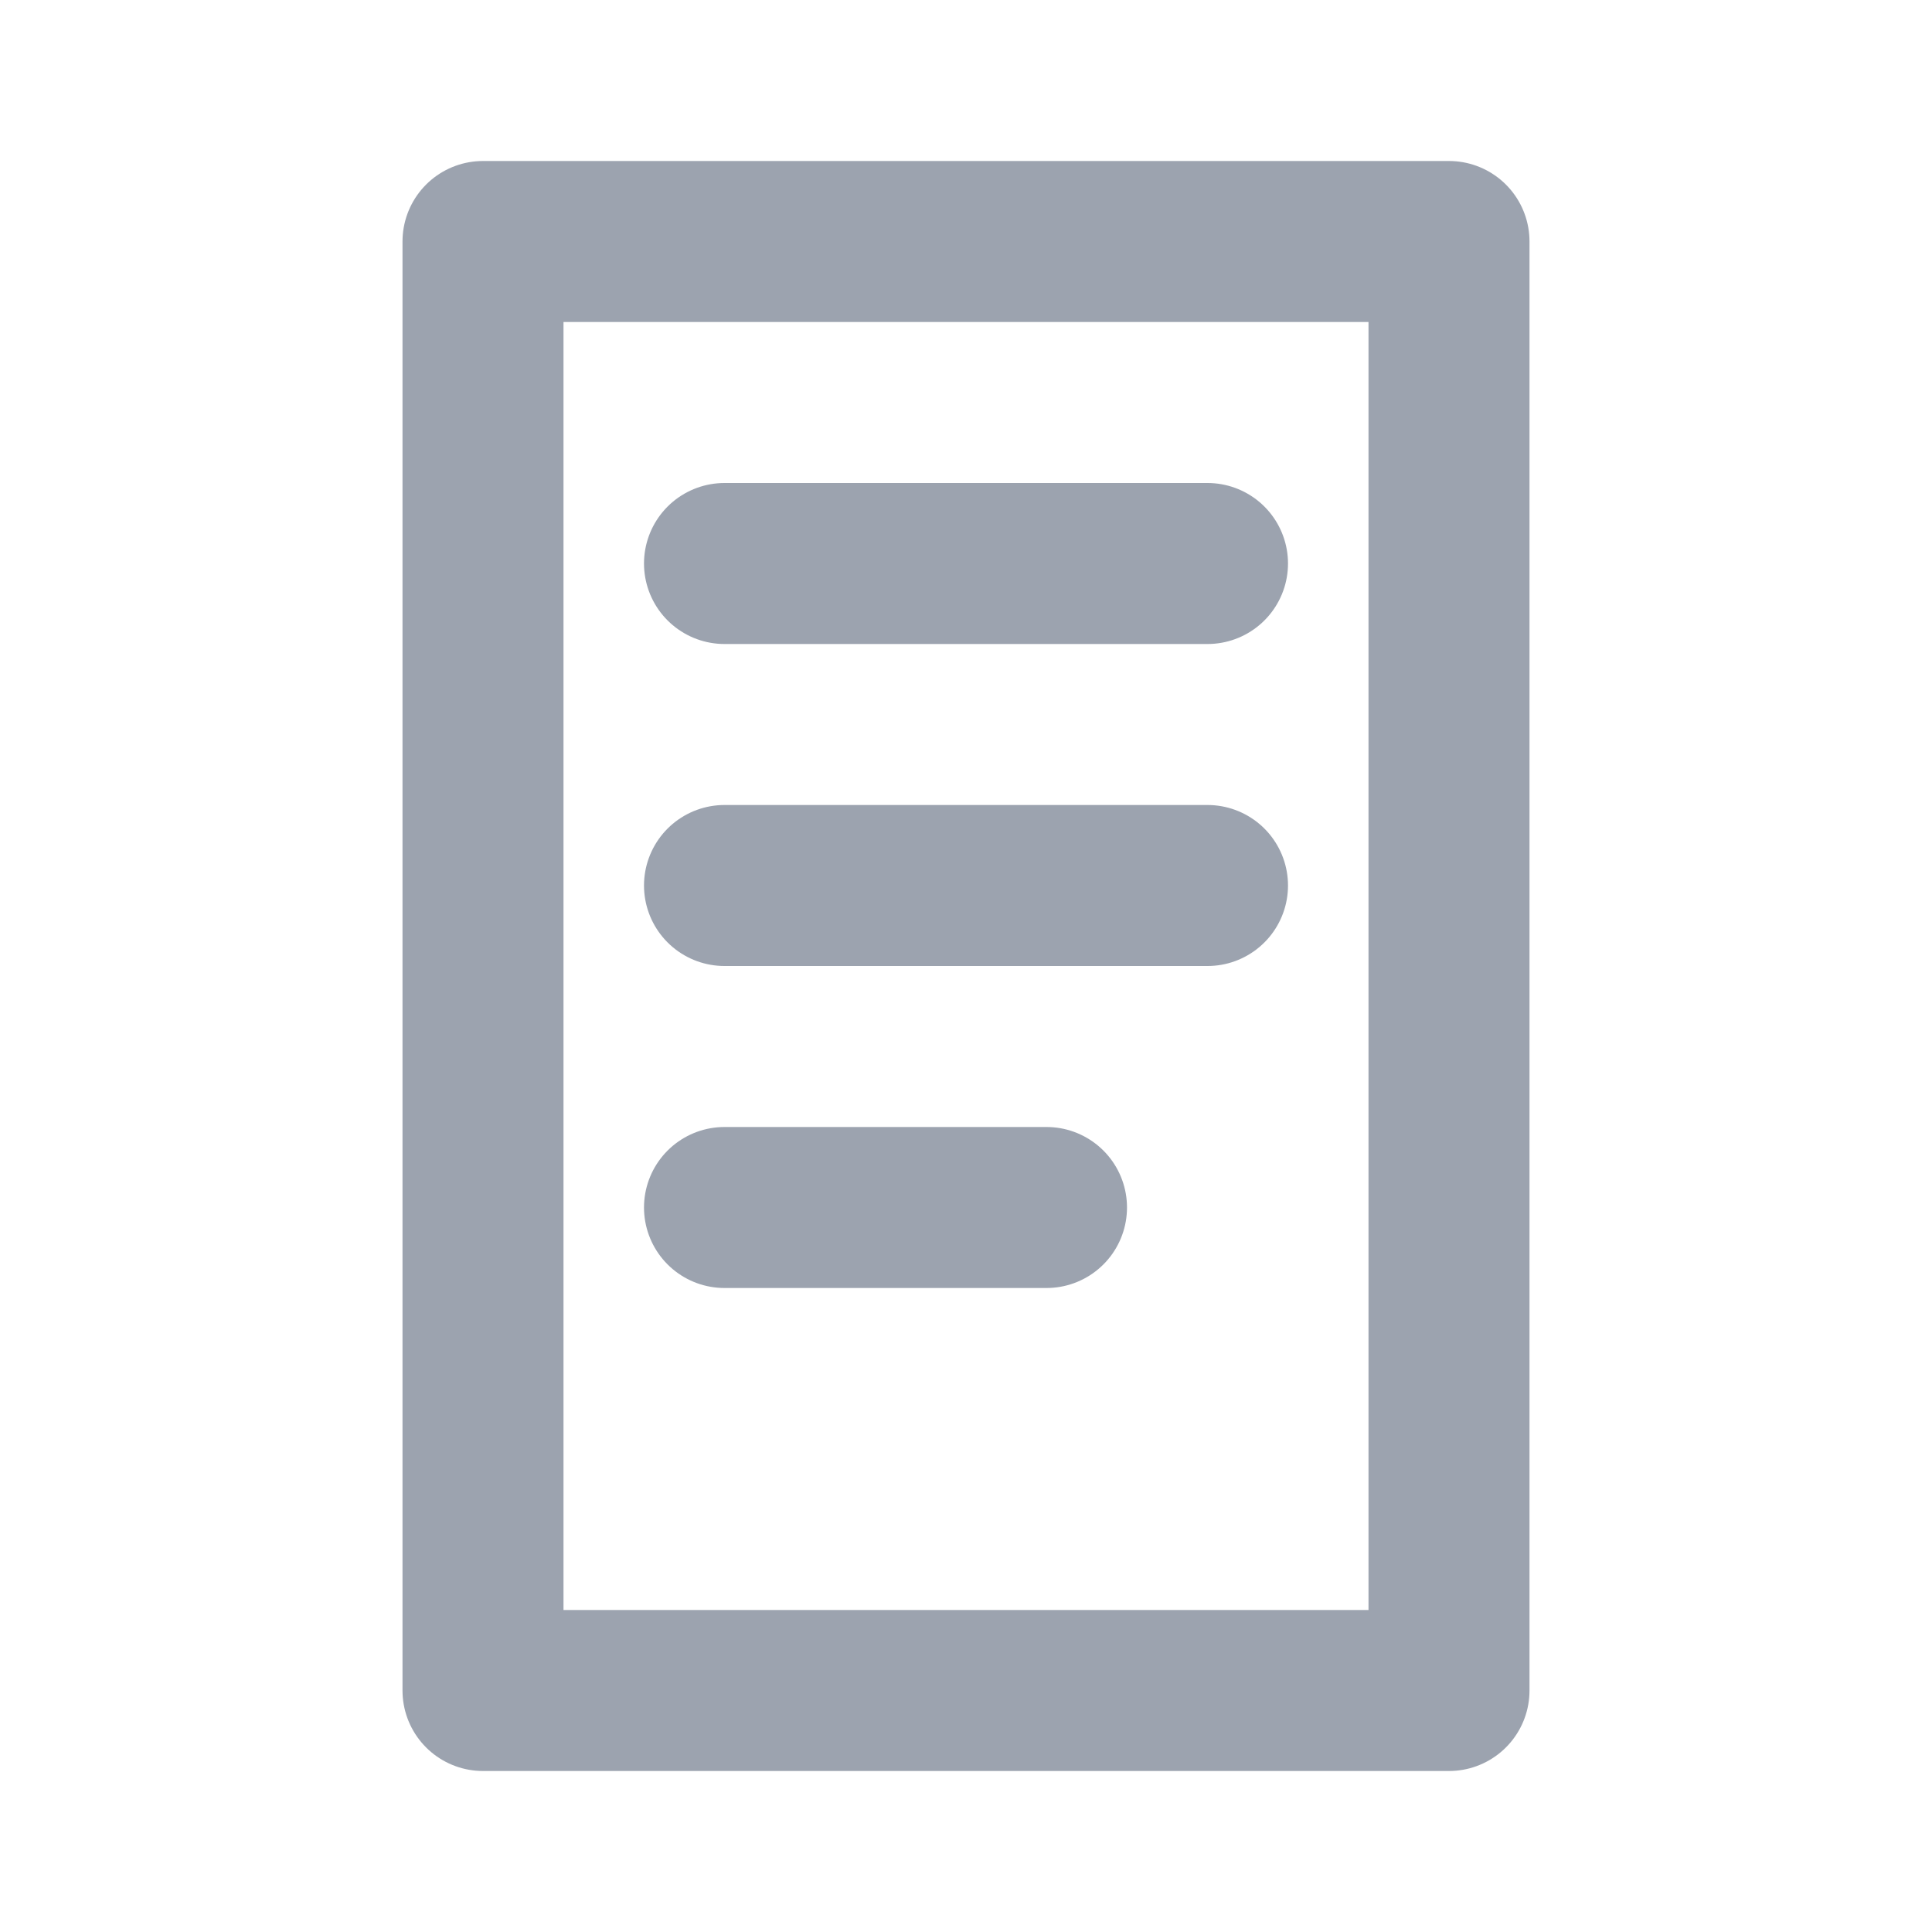
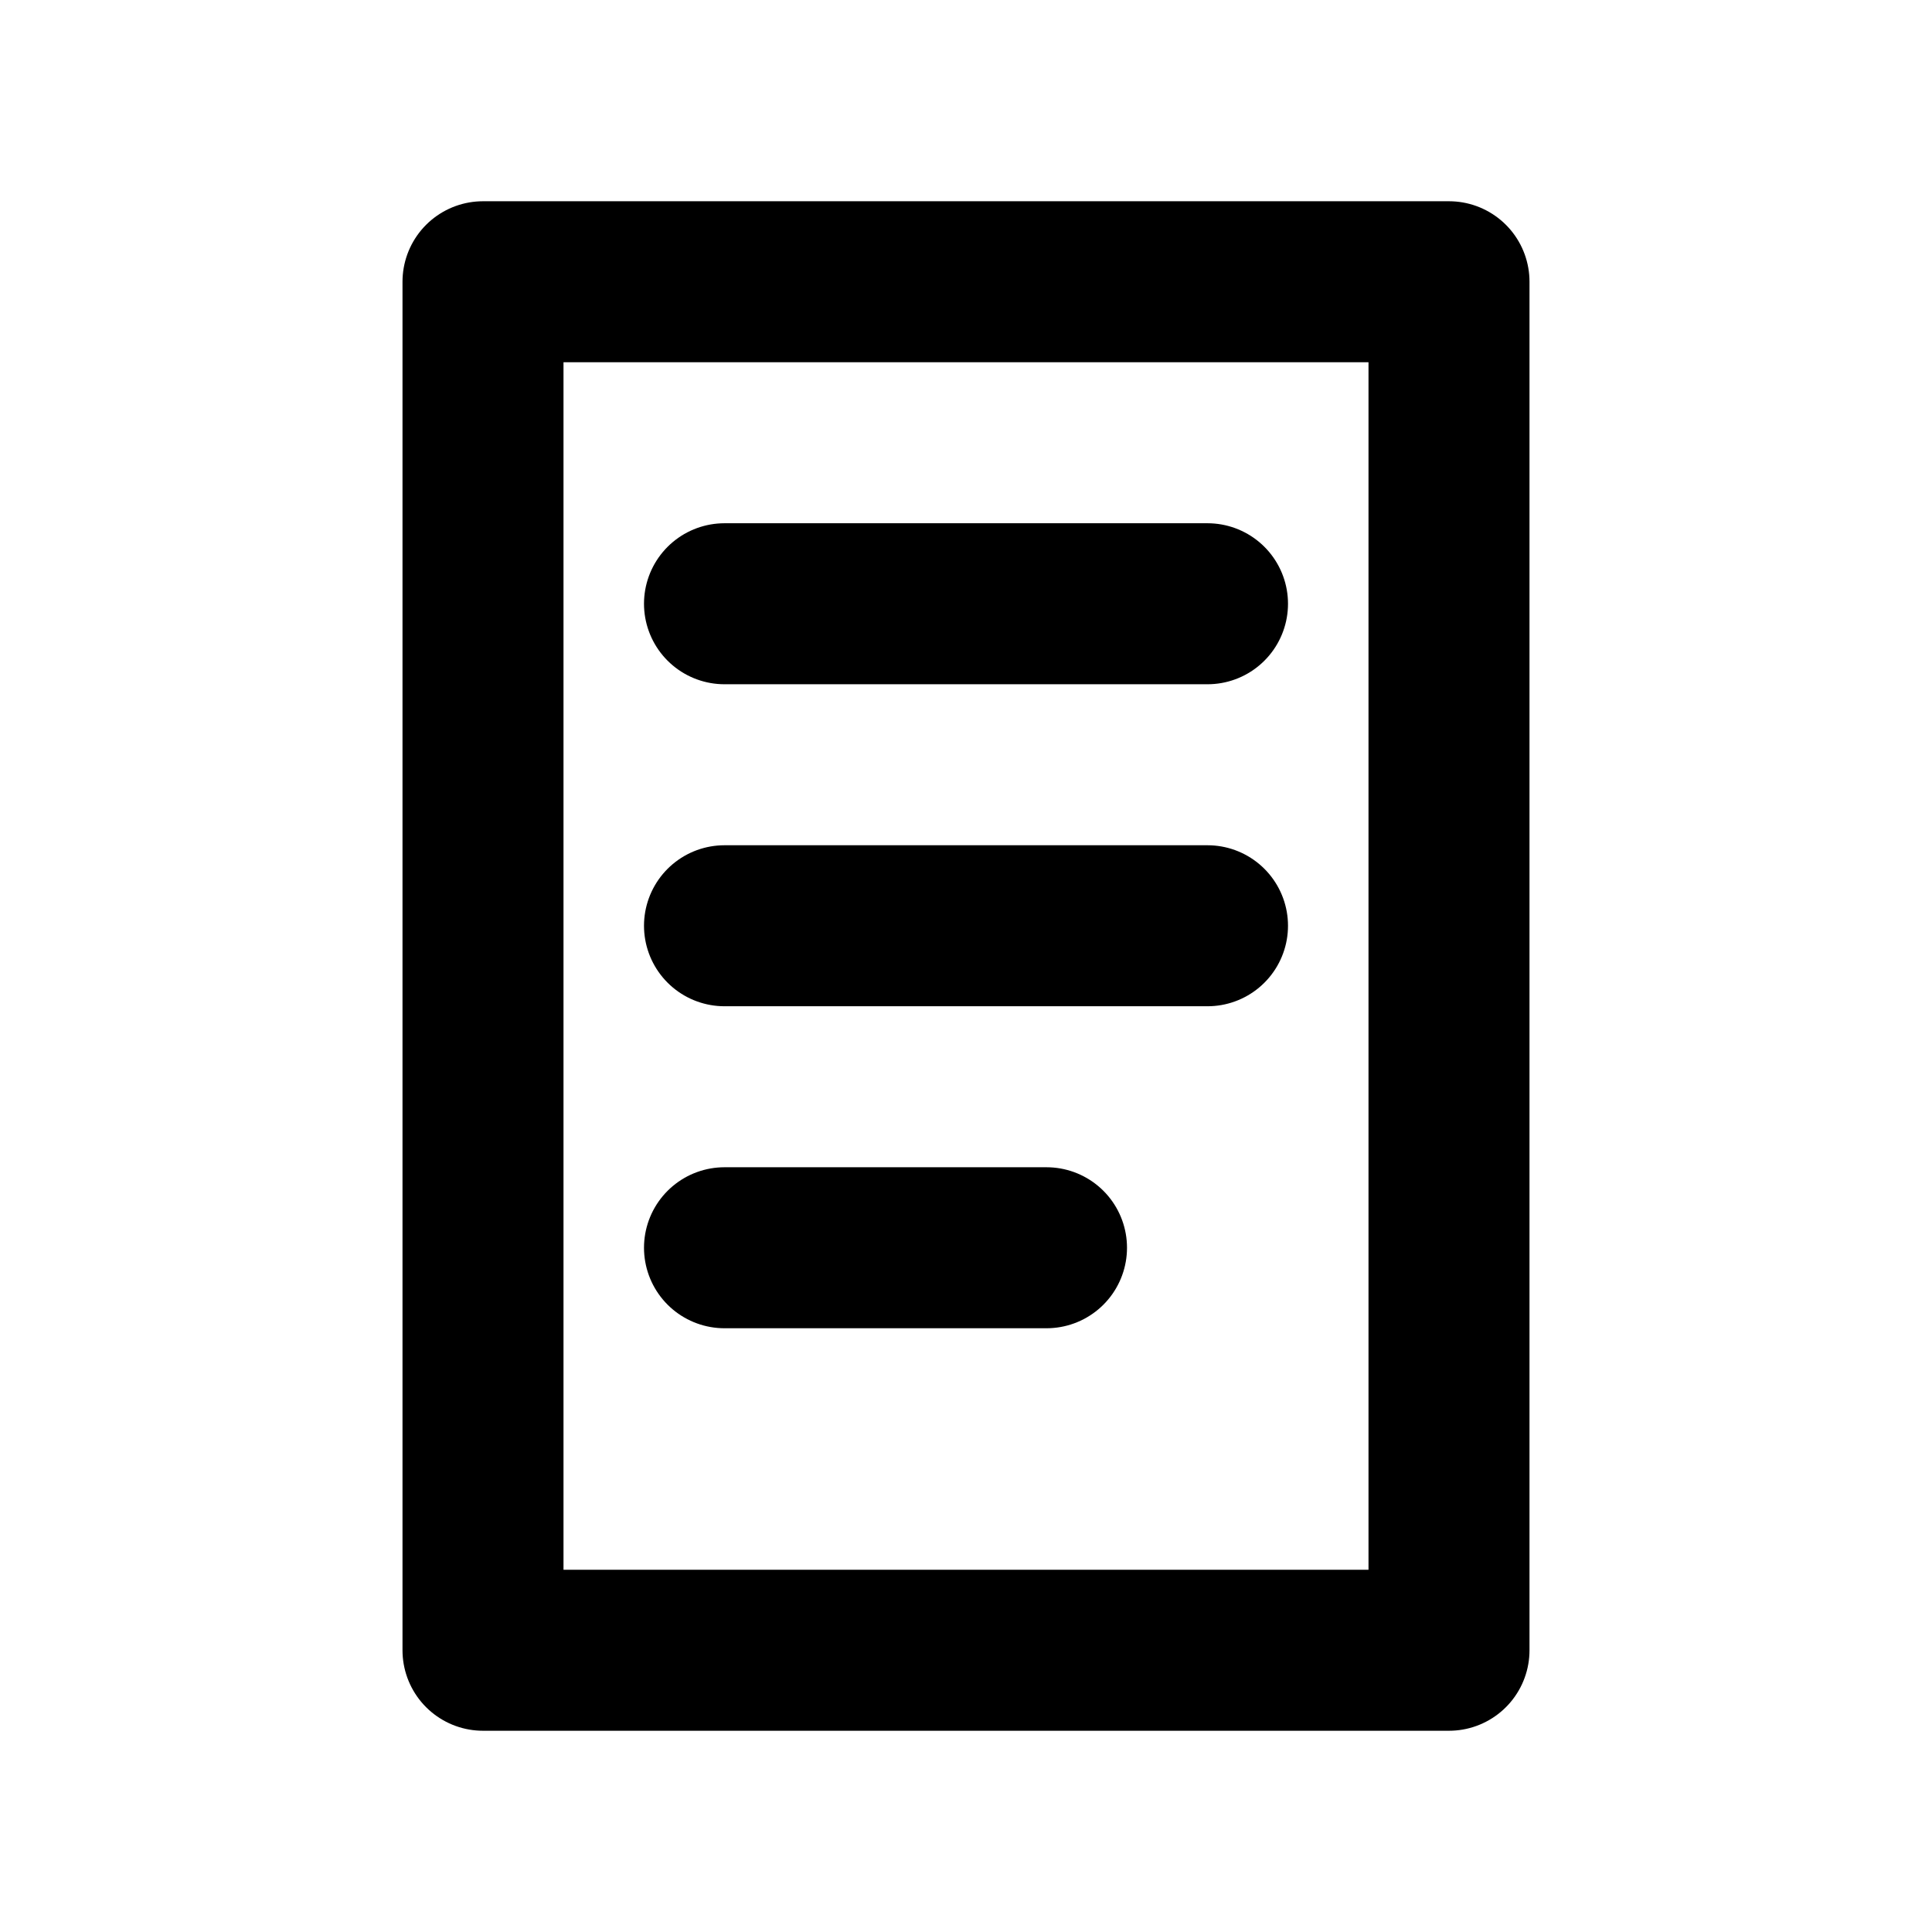
- <svg xmlns="http://www.w3.org/2000/svg" viewBox="0 0 24 24" fill="none" stroke="#9ca3af" stroke-width="2" stroke-linecap="round" stroke-linejoin="round">
-   <path d="M6 3h12v18H6z" />
-   <path d="M9 7h6" />
-   <path d="M9 11h6" />
-   <path d="M9 15h4" />
+ <svg xmlns="http://www.w3.org/2000/svg" viewBox="0 0 24 24" fill="none" stroke="#000000" stroke-width="2" stroke-linecap="round" stroke-linejoin="round">
+   <path d="M6 3.5h12v17H6z" />
+   <path d="M9 7.5h6" />
+   <path d="M9 11.5h6" />
+   <path d="M9 15.5h4" />
</svg>
